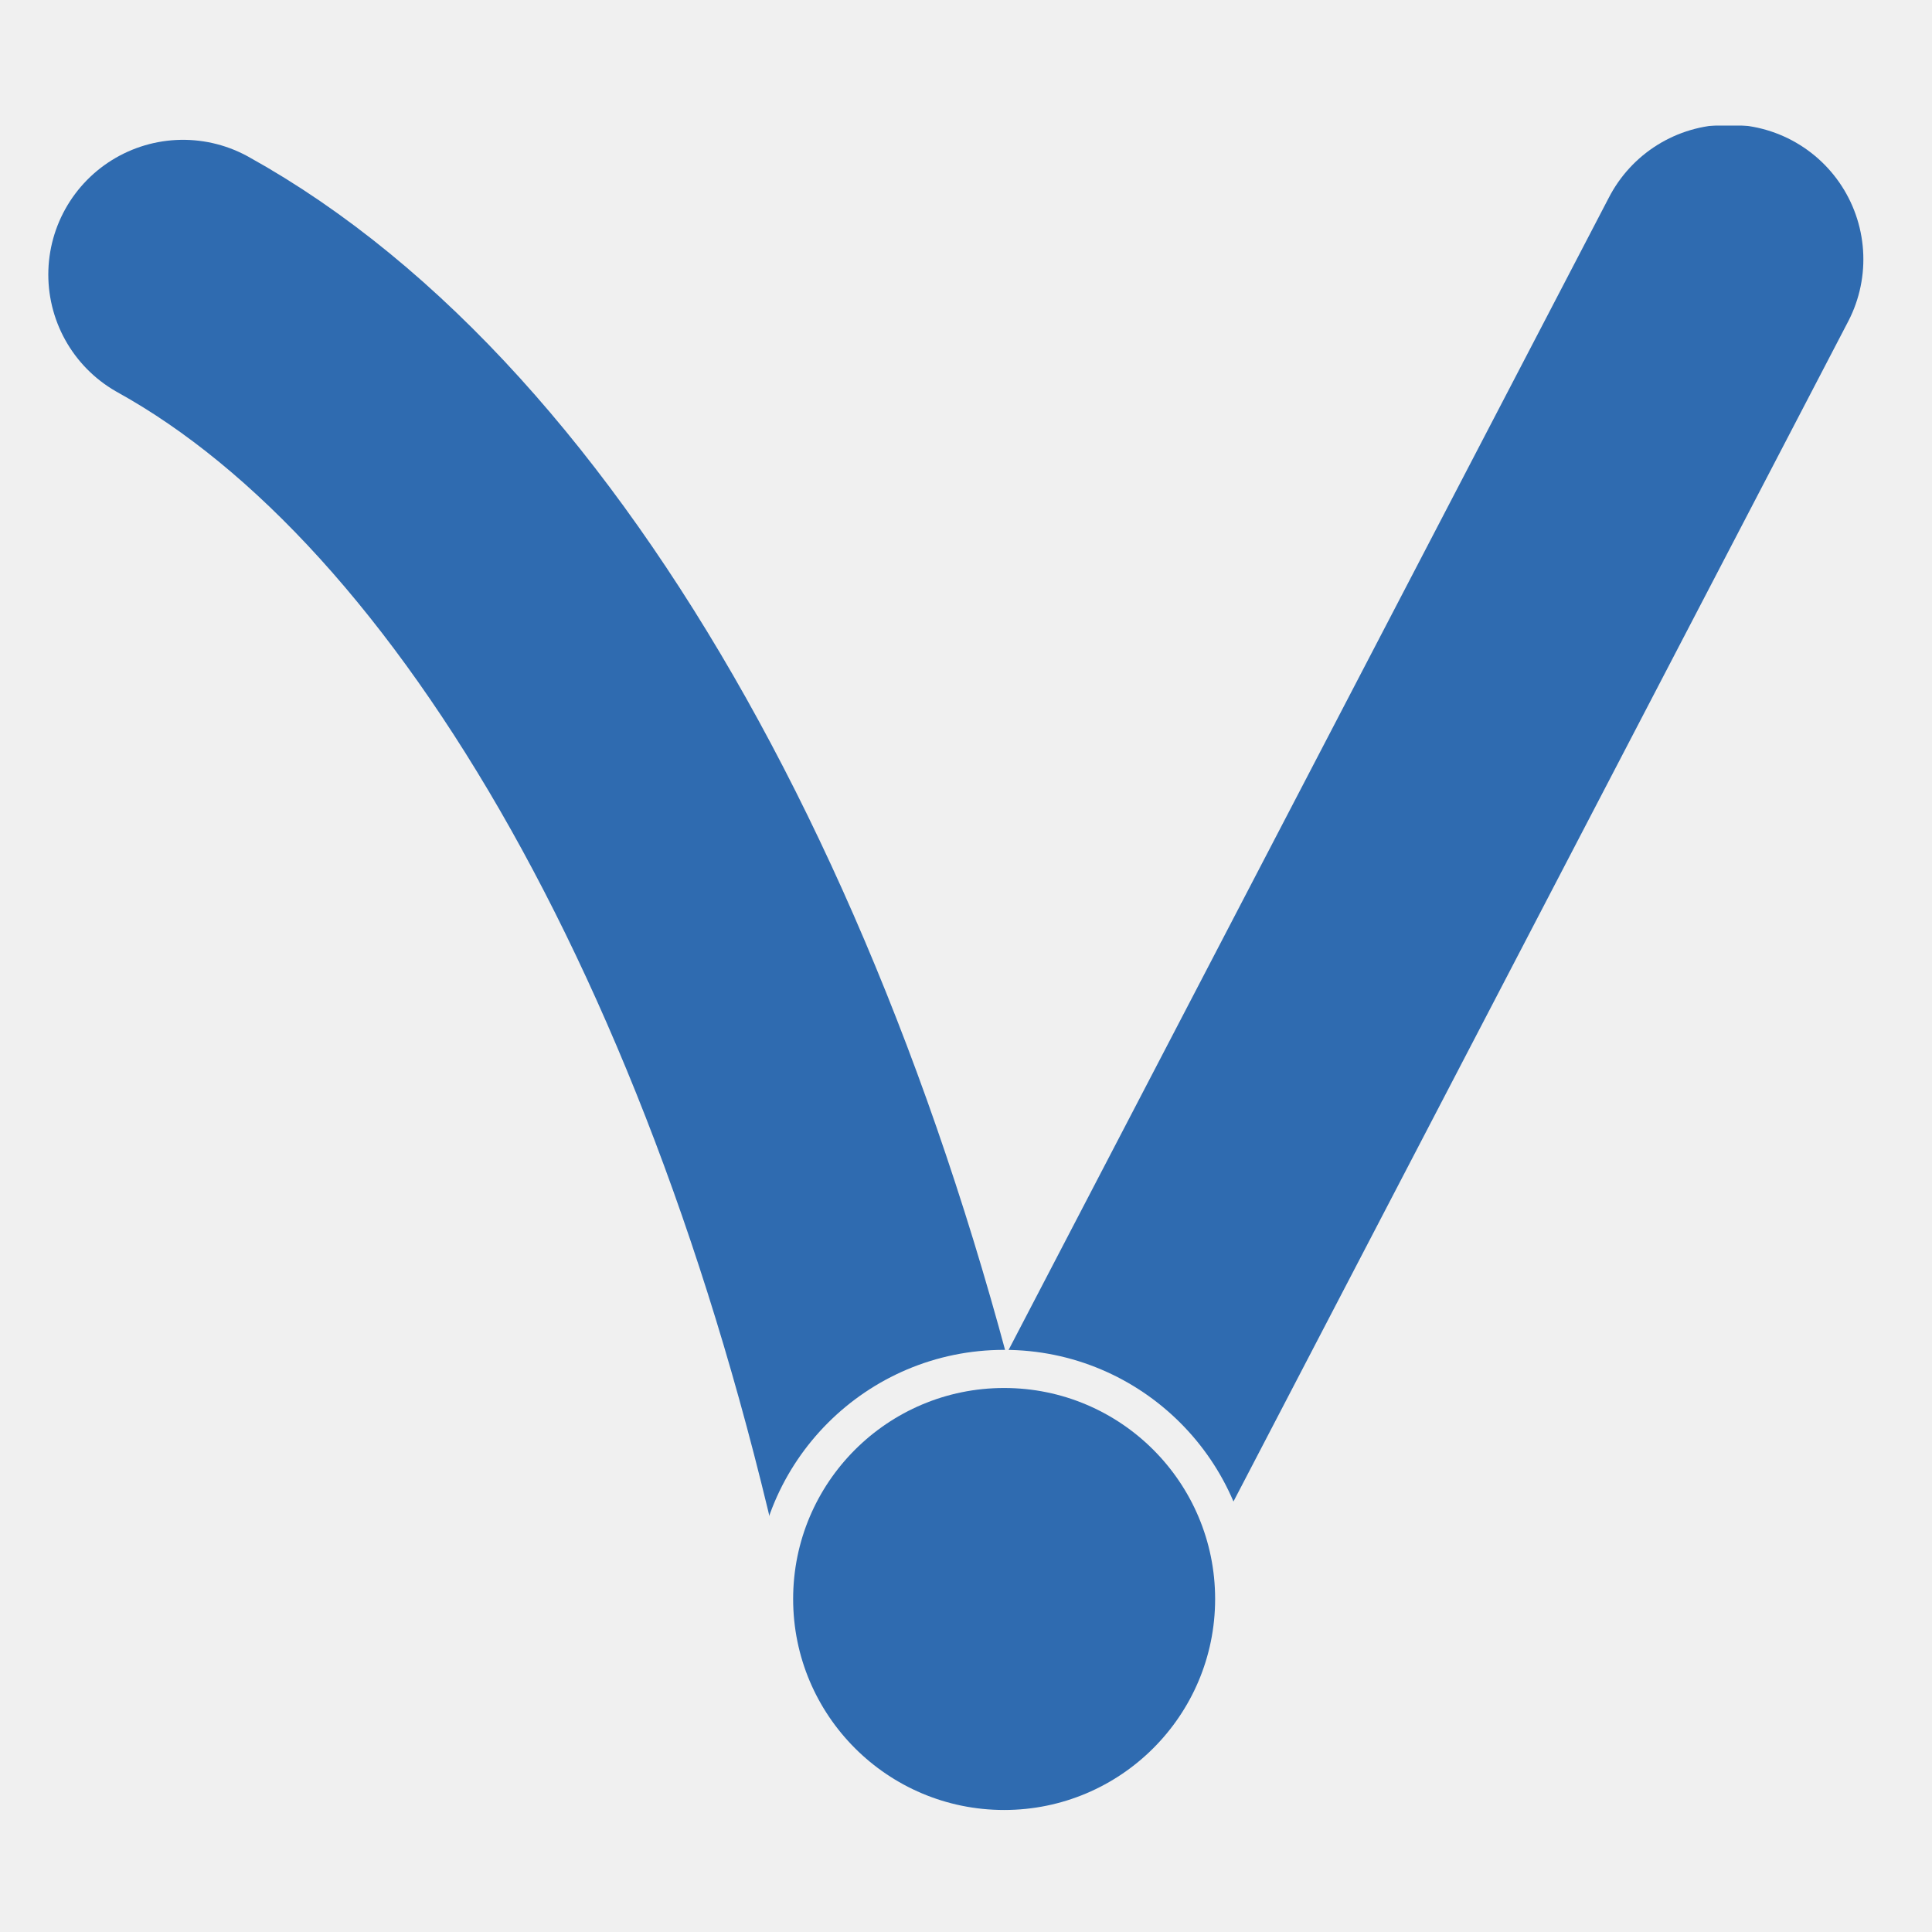
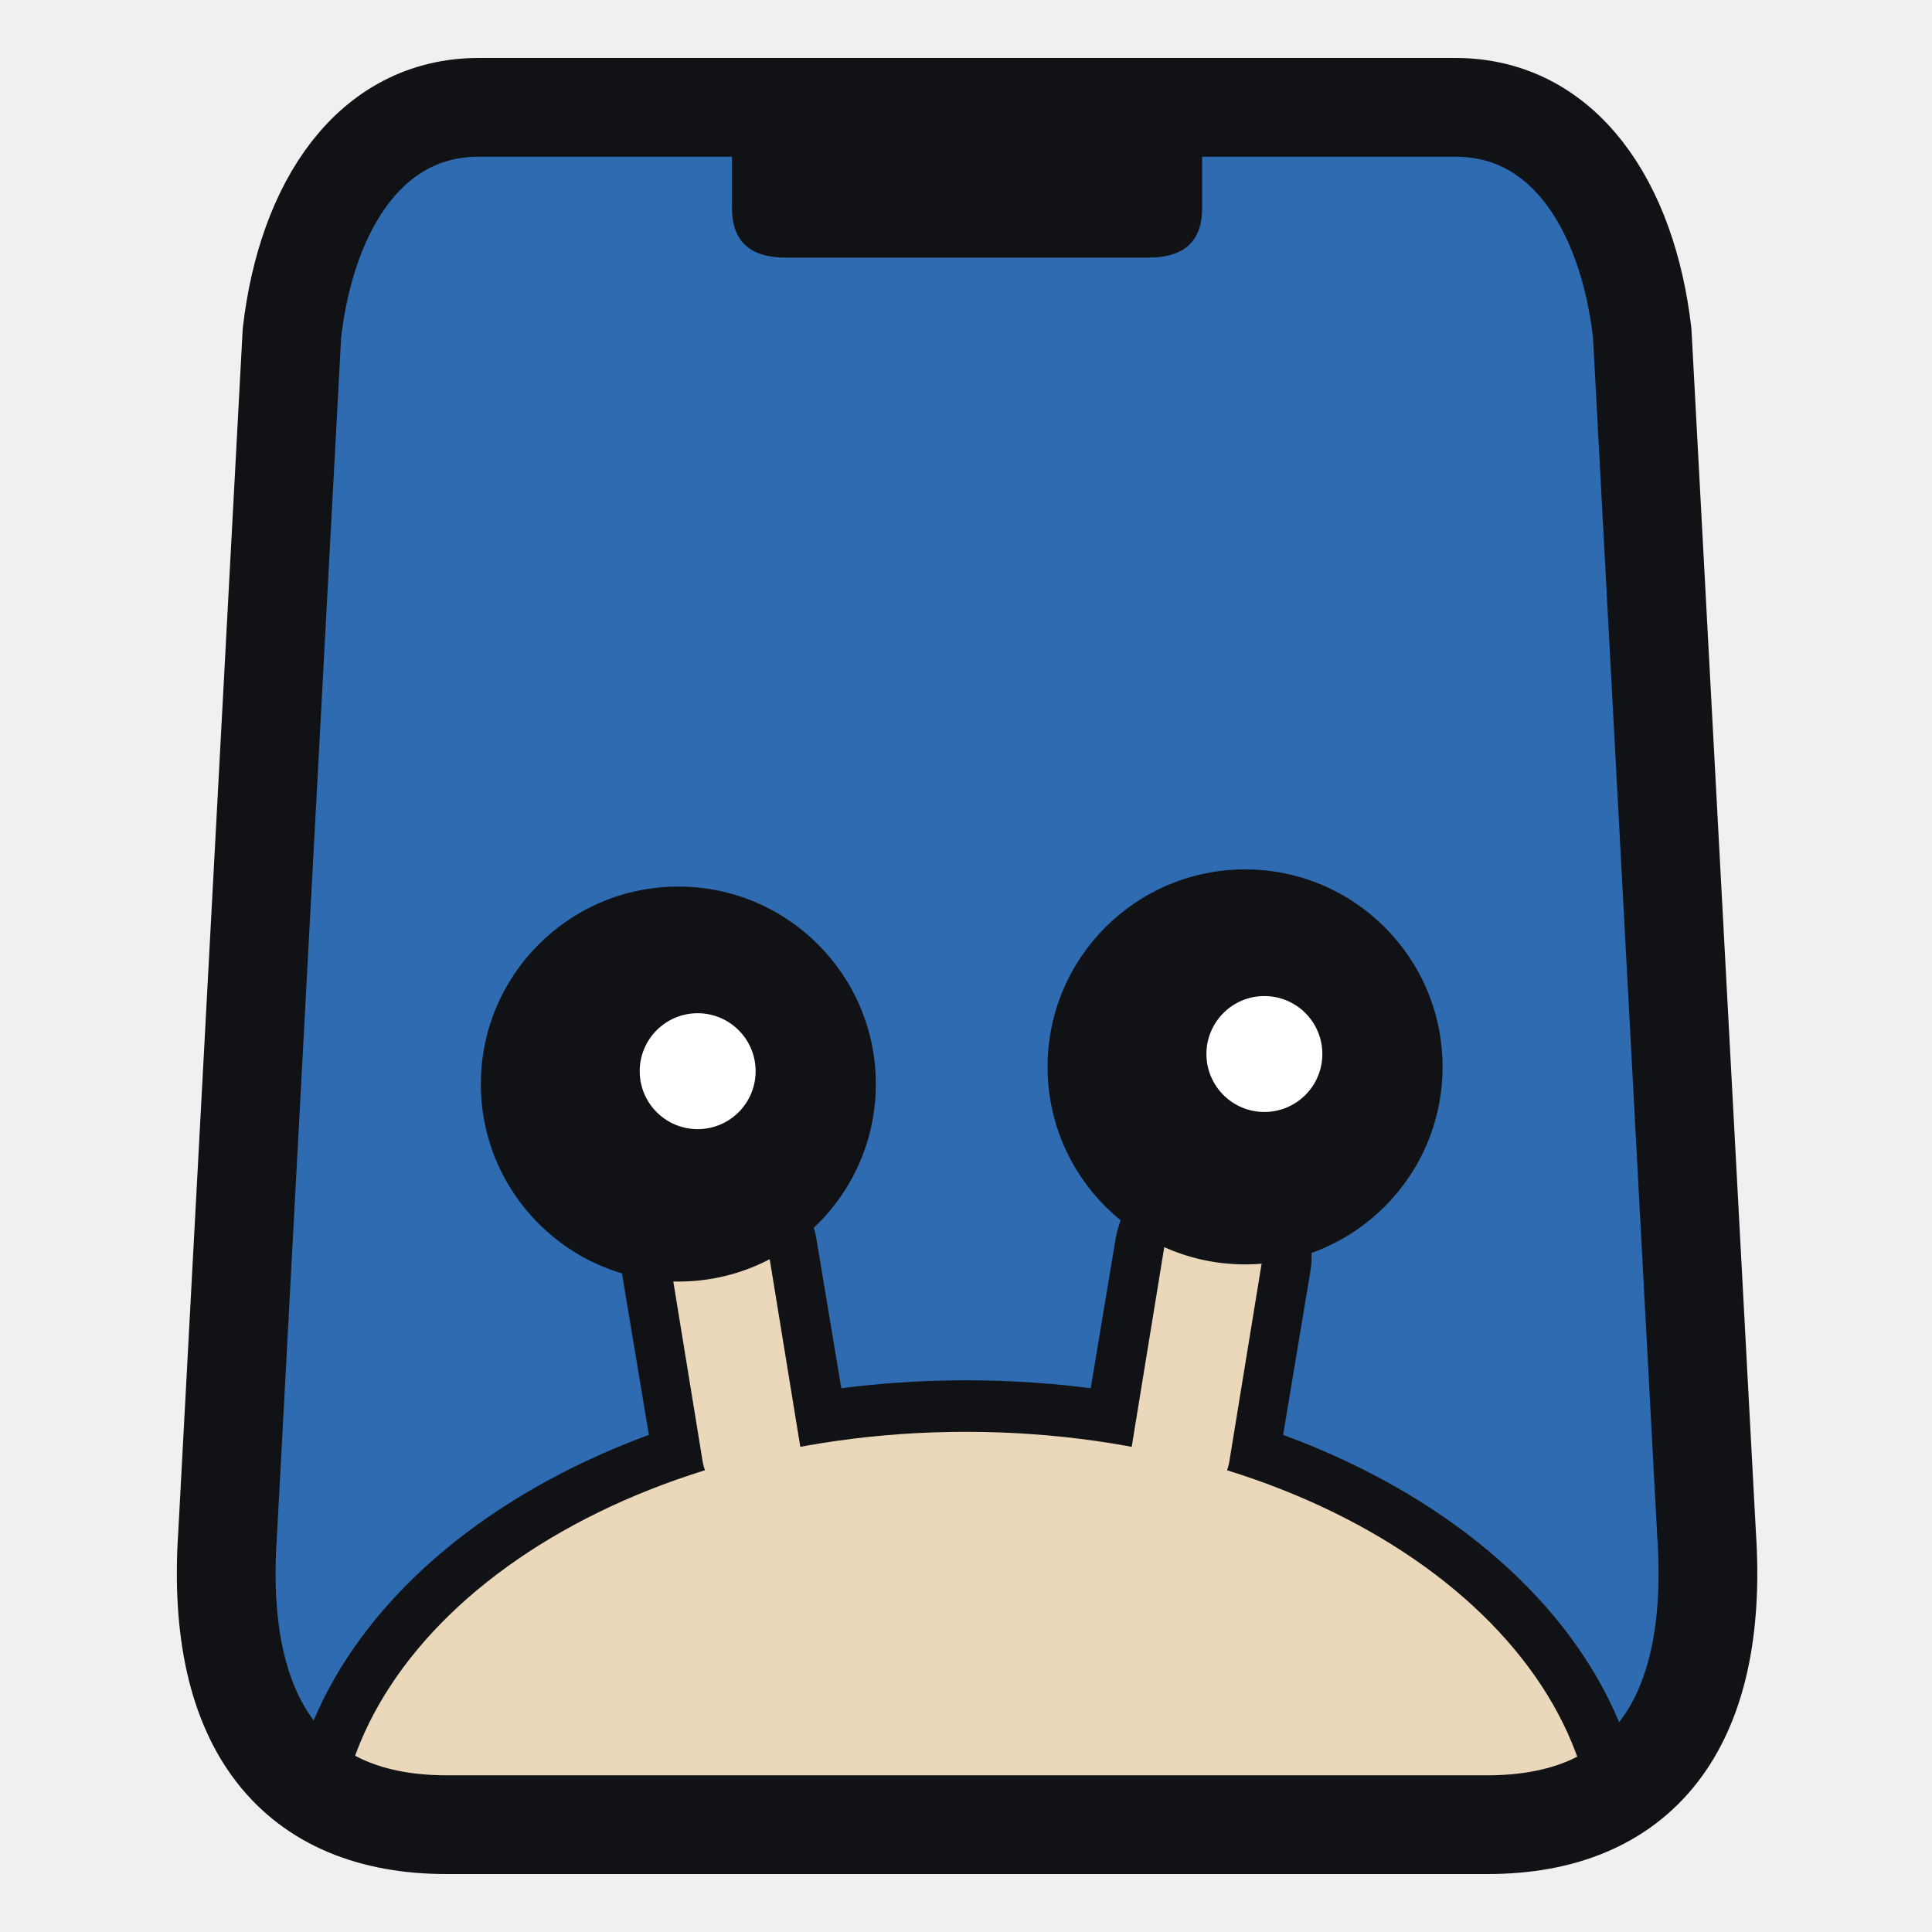
- <svg xmlns="http://www.w3.org/2000/svg" viewBox="139 172 380 380">
-   <mask id="m">
-     <rect x="139" y="172" width="380" height="380" fill="#fff" />
-     <circle cx="336.5" cy="486.5" r="49" fill="#000" />
-   </mask>
-   <g fill="none" stroke="#2F6BB0" stroke-width="53" stroke-linecap="round" mask="url(#m)">
-     <path d="M175 226C240 262 295 360 321 486" />
-     <path d="M479 223L342 486" />
+ <svg xmlns="http://www.w3.org/2000/svg" viewBox="177 185 900 900">
+   <defs>
+     <path id="shell" d="M400 235H855C905 235 935 280 942 340L972 900C978 990 940 1035 870 1035H385C315 1035 277 990 283 900L313 340C320 280 350 235 400 235Z" />
+     <clipPath id="inside">
+       <use href="#shell" />
+     </clipPath>
+   </defs>
+   <use href="#shell" fill="#2F6BB0" />
+   <g clip-path="url(#inside)" stroke-linecap="round">
+     <path d="M512 770L527 860M742 770L727 860" stroke="#101215" stroke-width="92" />
+     <ellipse cx="627" cy="1050" rx="305" ry="210" fill="#EBD7BA" stroke="#101215" stroke-width="24" />
+     <path d="M512 770L527 862M742 770L727 862" stroke="#EBD7BA" stroke-width="46" />
  </g>
-   <circle cx="336.5" cy="486.5" r="41.5" fill="#2F6BB0" />
+   <circle cx="493" cy="690" r="92" fill="#101215" />
+   <circle cx="757" cy="682" r="92" fill="#101215" />
+   <circle cx="502" cy="684" r="27" fill="#fff" />
+   <circle cx="766" cy="676" r="27" fill="#fff" />
+   <use href="#shell" fill="none" stroke="#101215" stroke-width="46" stroke-linejoin="round" />
+   <path d="M518 250V282Q518 305 543 305H712Q737 305 737 282V250Z" fill="#101215" />
</svg>
